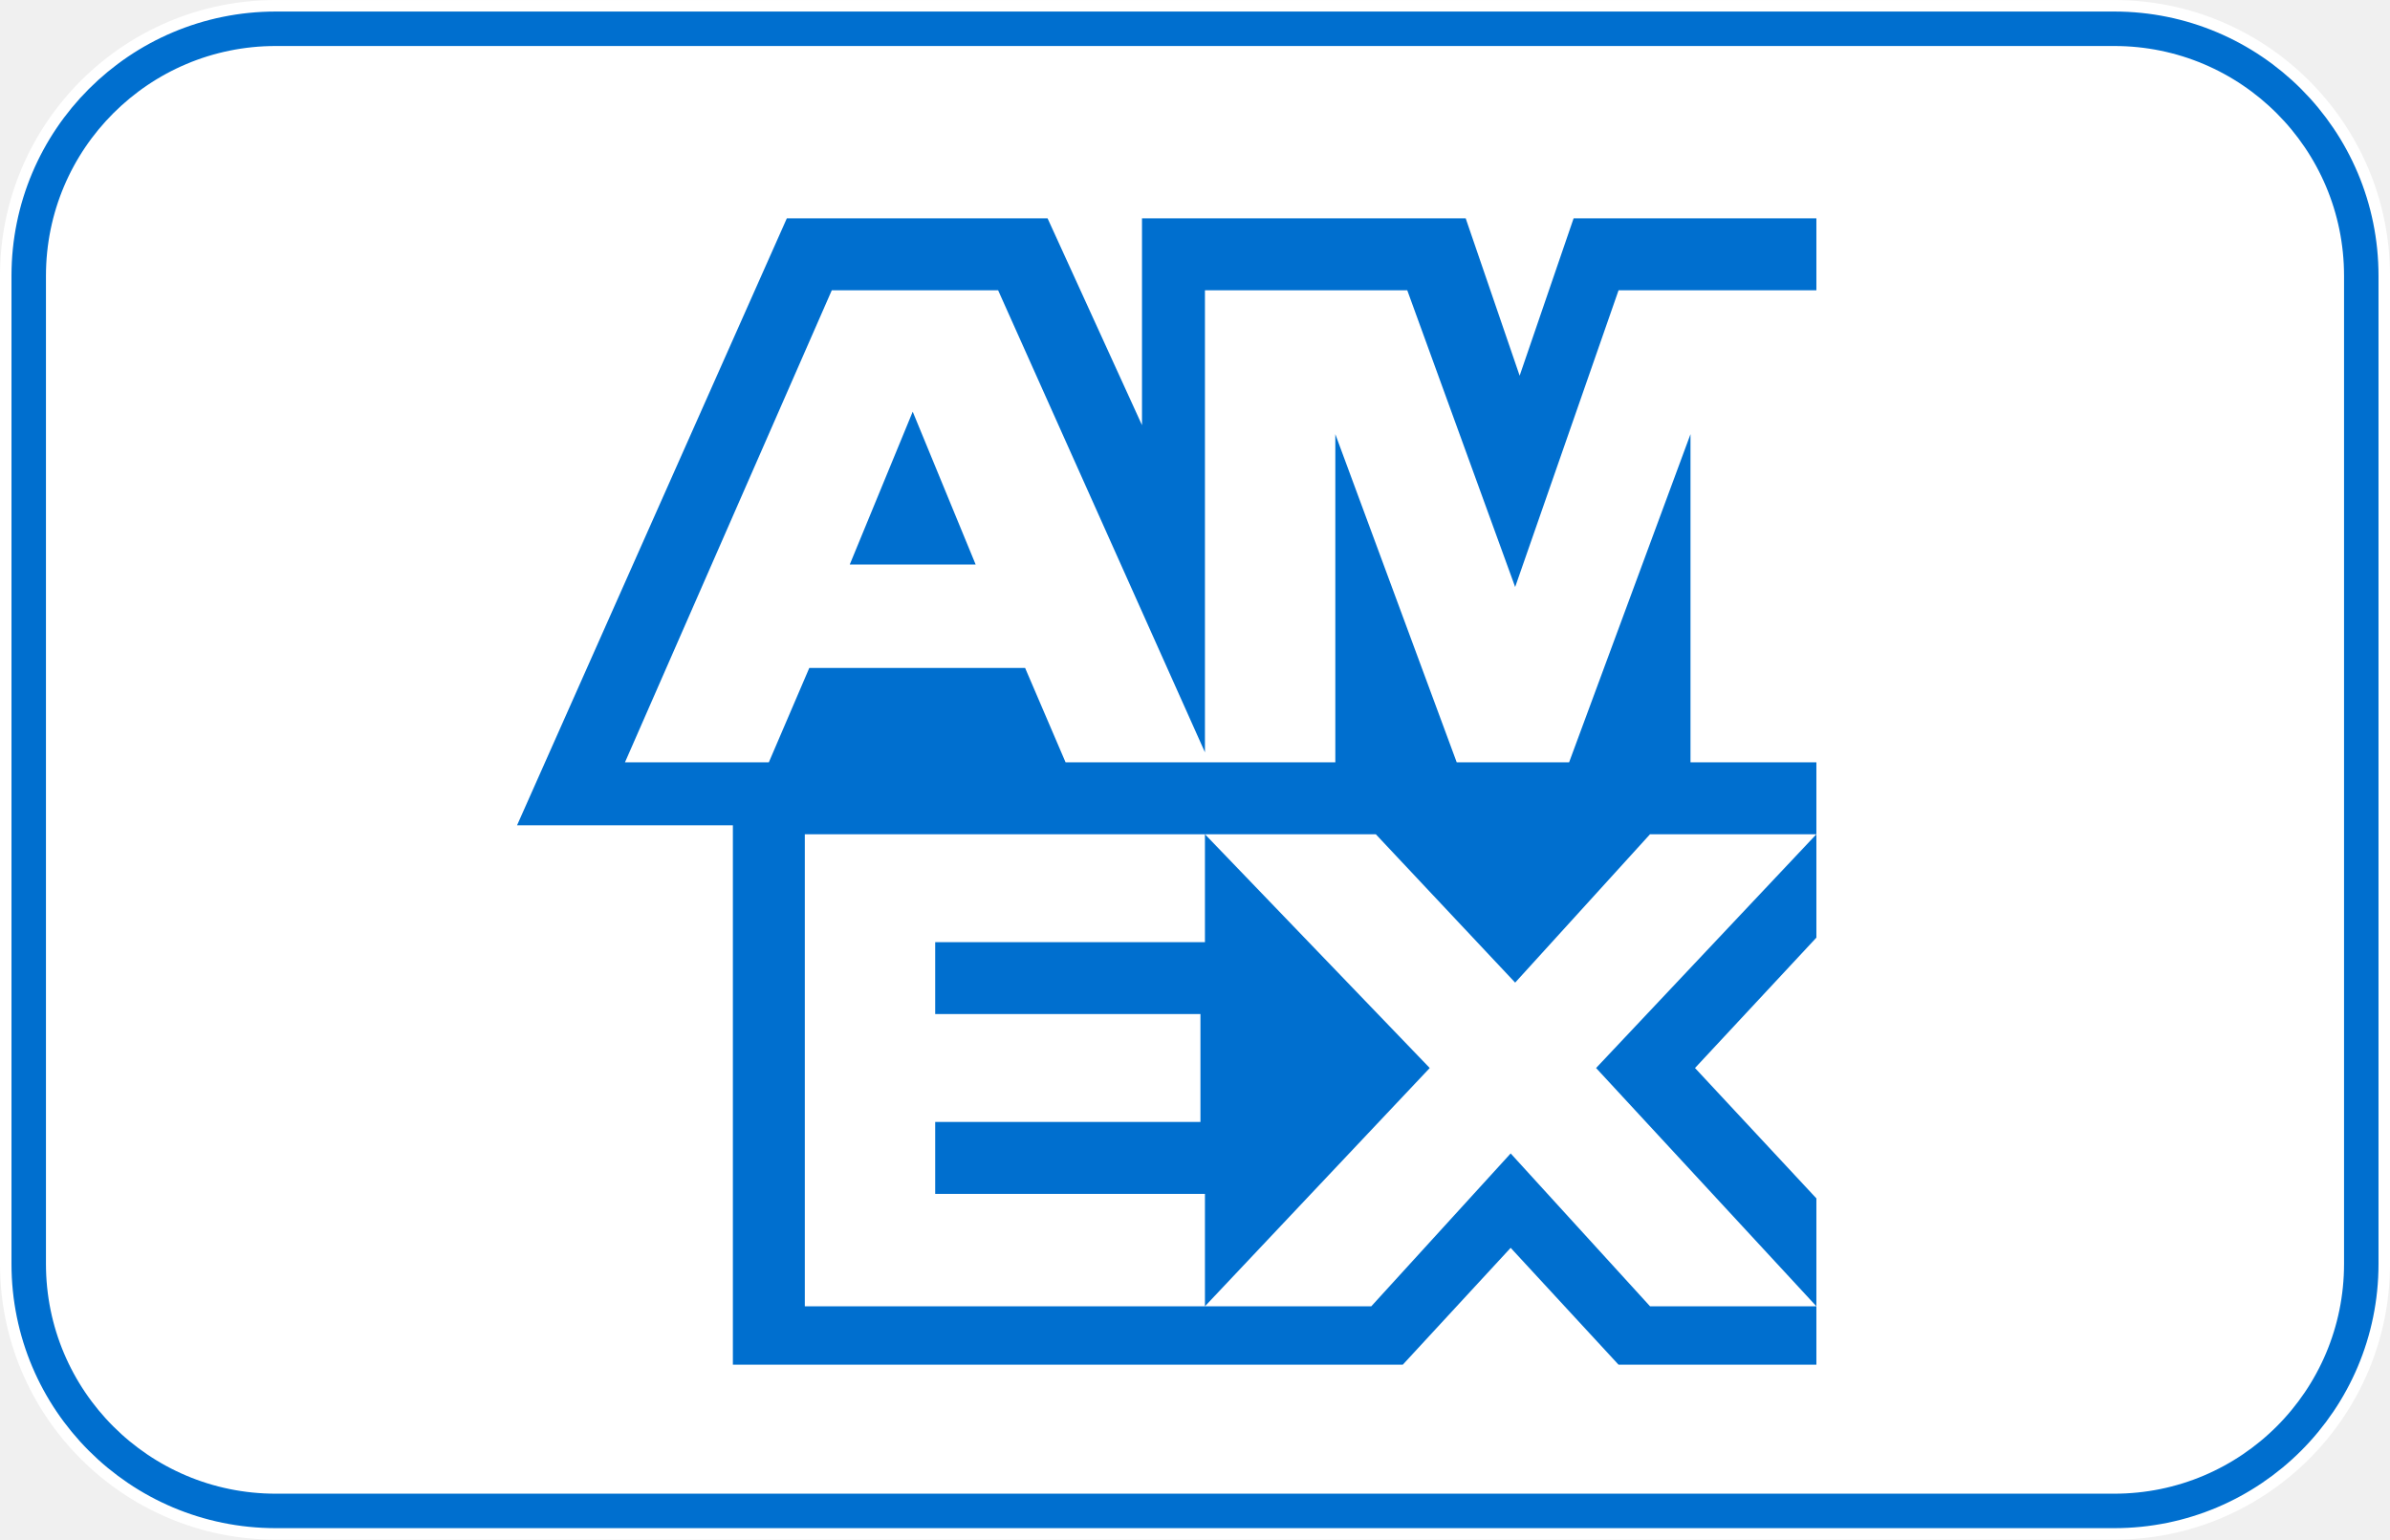
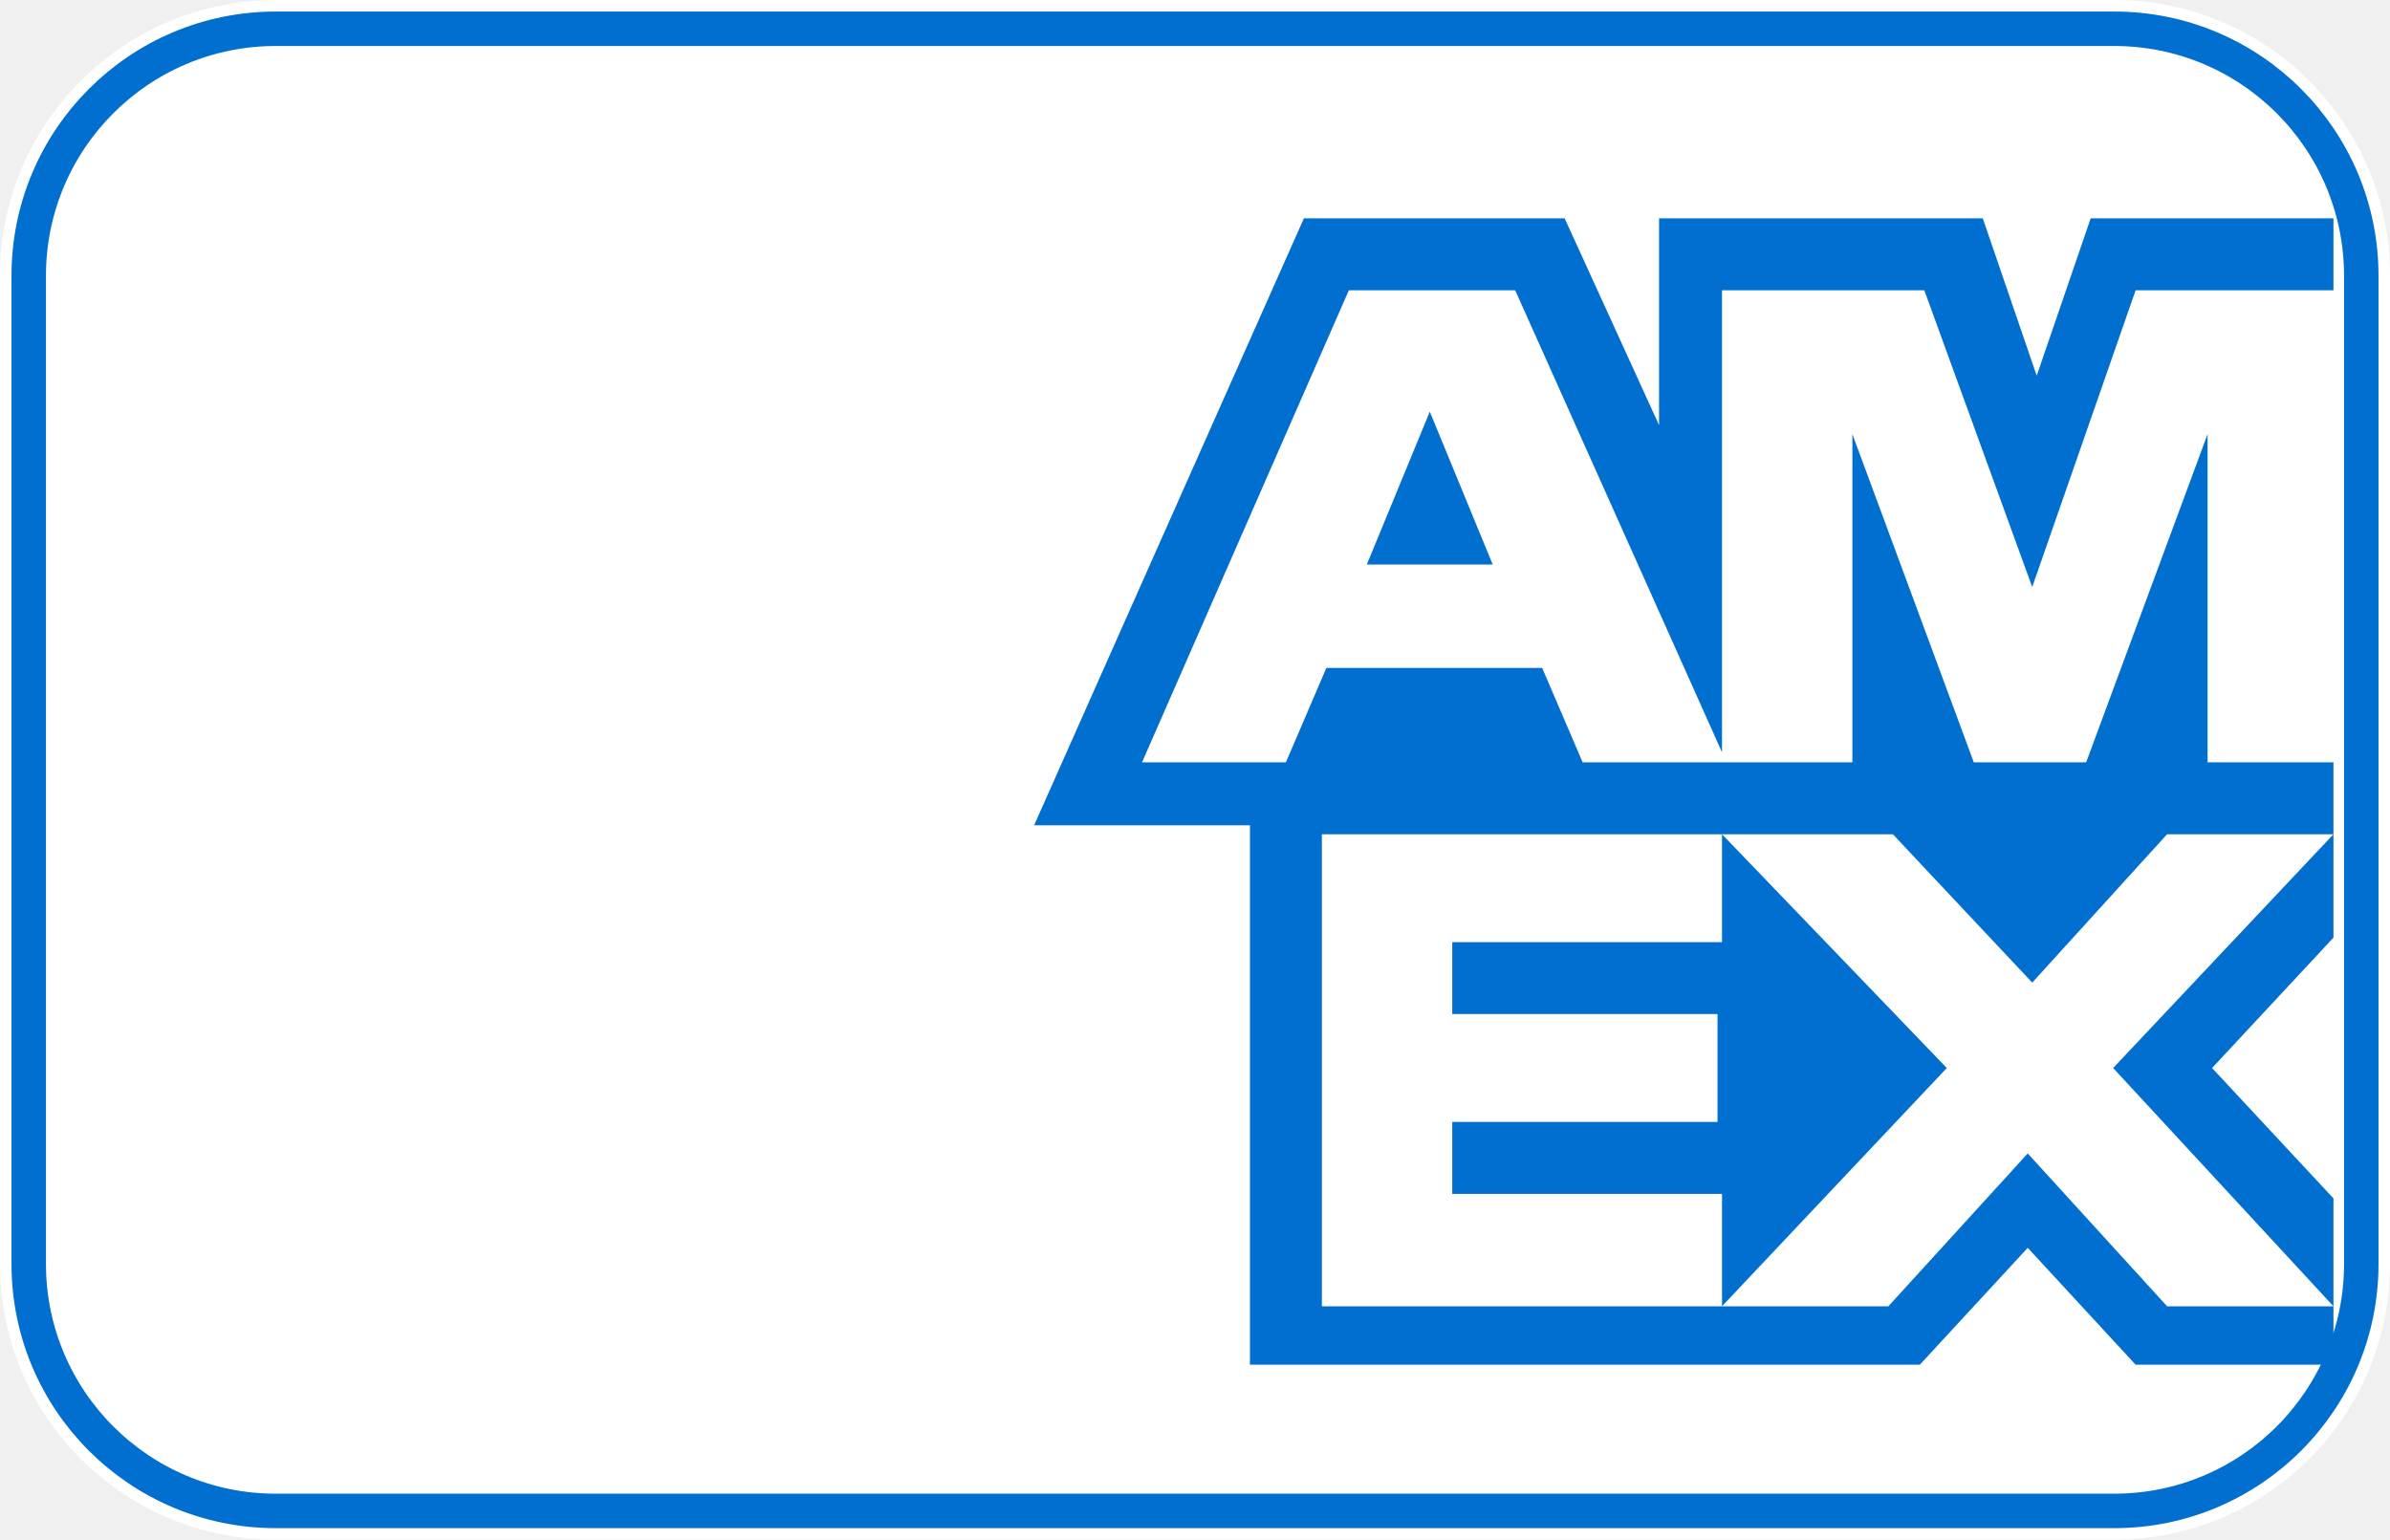
<svg xmlns="http://www.w3.org/2000/svg" width="3840" height="2474" viewBox="0 0 208 134" fill="none">
  <g transform="translate(-40, -20)">
    <rect x="40" y="20" width="208" height="134" rx="24" fill="white" />
    <rect x="42.5" y="22.5" width="203" height="129" rx="21.5" stroke="#006FCF" stroke-width="3" />
-     <path fill-rule="evenodd" clip-rule="evenodd" d="M198.079 45.261H180.862L171.863 71.086L162.473 45.261H144.865V85.472L126.866 45.261H112.39L94.391 86.345H106.911L110.433 78.129H129.214L132.736 86.345H156.212V57.782L166.777 86.345H176.558L187.123 57.782V86.345H198.079V92.605H183.601L171.863 105.518L159.734 92.605H110.042V133.689H159.343L171.472 120.386L183.601 133.689H198.079V138.775H180.862L171.472 128.602L162.081 138.775H103.782V91.823H85L108.477 39H131.17L139.387 56.999V39H167.559L172.254 52.695L176.95 39H198.079V45.261ZM198.079 101.604L187.515 112.951L198.079 124.298V133.689L178.906 112.951L198.079 92.605V101.604ZM144.865 133.689V123.907H121.389V117.647H144.474V108.256H121.389V101.996H144.865V92.605L164.429 112.951L144.865 133.689ZM113.954 69.129L119.433 55.826L124.91 69.129H113.954Z" fill="#006FCF" />
+     <path fill-rule="evenodd" clip-rule="evenodd" d="M243.079 45.261H225.862L216.863 71.086L207.473 45.261H189.865V85.472L171.866 45.261H157.39L139.391 86.345H151.911L155.433 78.129H174.214L177.736 86.345H201.212V57.782L211.777 86.345H221.558L232.123 57.782V86.345H243.079V92.605H228.601L216.863 105.518L204.734 92.605H155.042V133.689H204.343L216.472 120.386L228.601 133.689H243.079V138.775H225.862L216.472 128.602L207.081 138.775H148.782V91.823H130L153.477 39H176.17L184.387 56.999V39H212.559L217.254 52.695L221.95 39H243.079V45.261ZM243.079 101.604L232.515 112.951L243.079 124.298V133.689L223.906 112.951L243.079 92.605V101.604ZM189.865 133.689V123.907H166.389V117.647H189.474V108.256H166.389V101.996H189.865V92.605L209.429 112.951L189.865 133.689ZM158.954 69.129L164.433 55.826L169.91 69.129H158.954Z" fill="#006FCF" />
  </g>
</svg>
